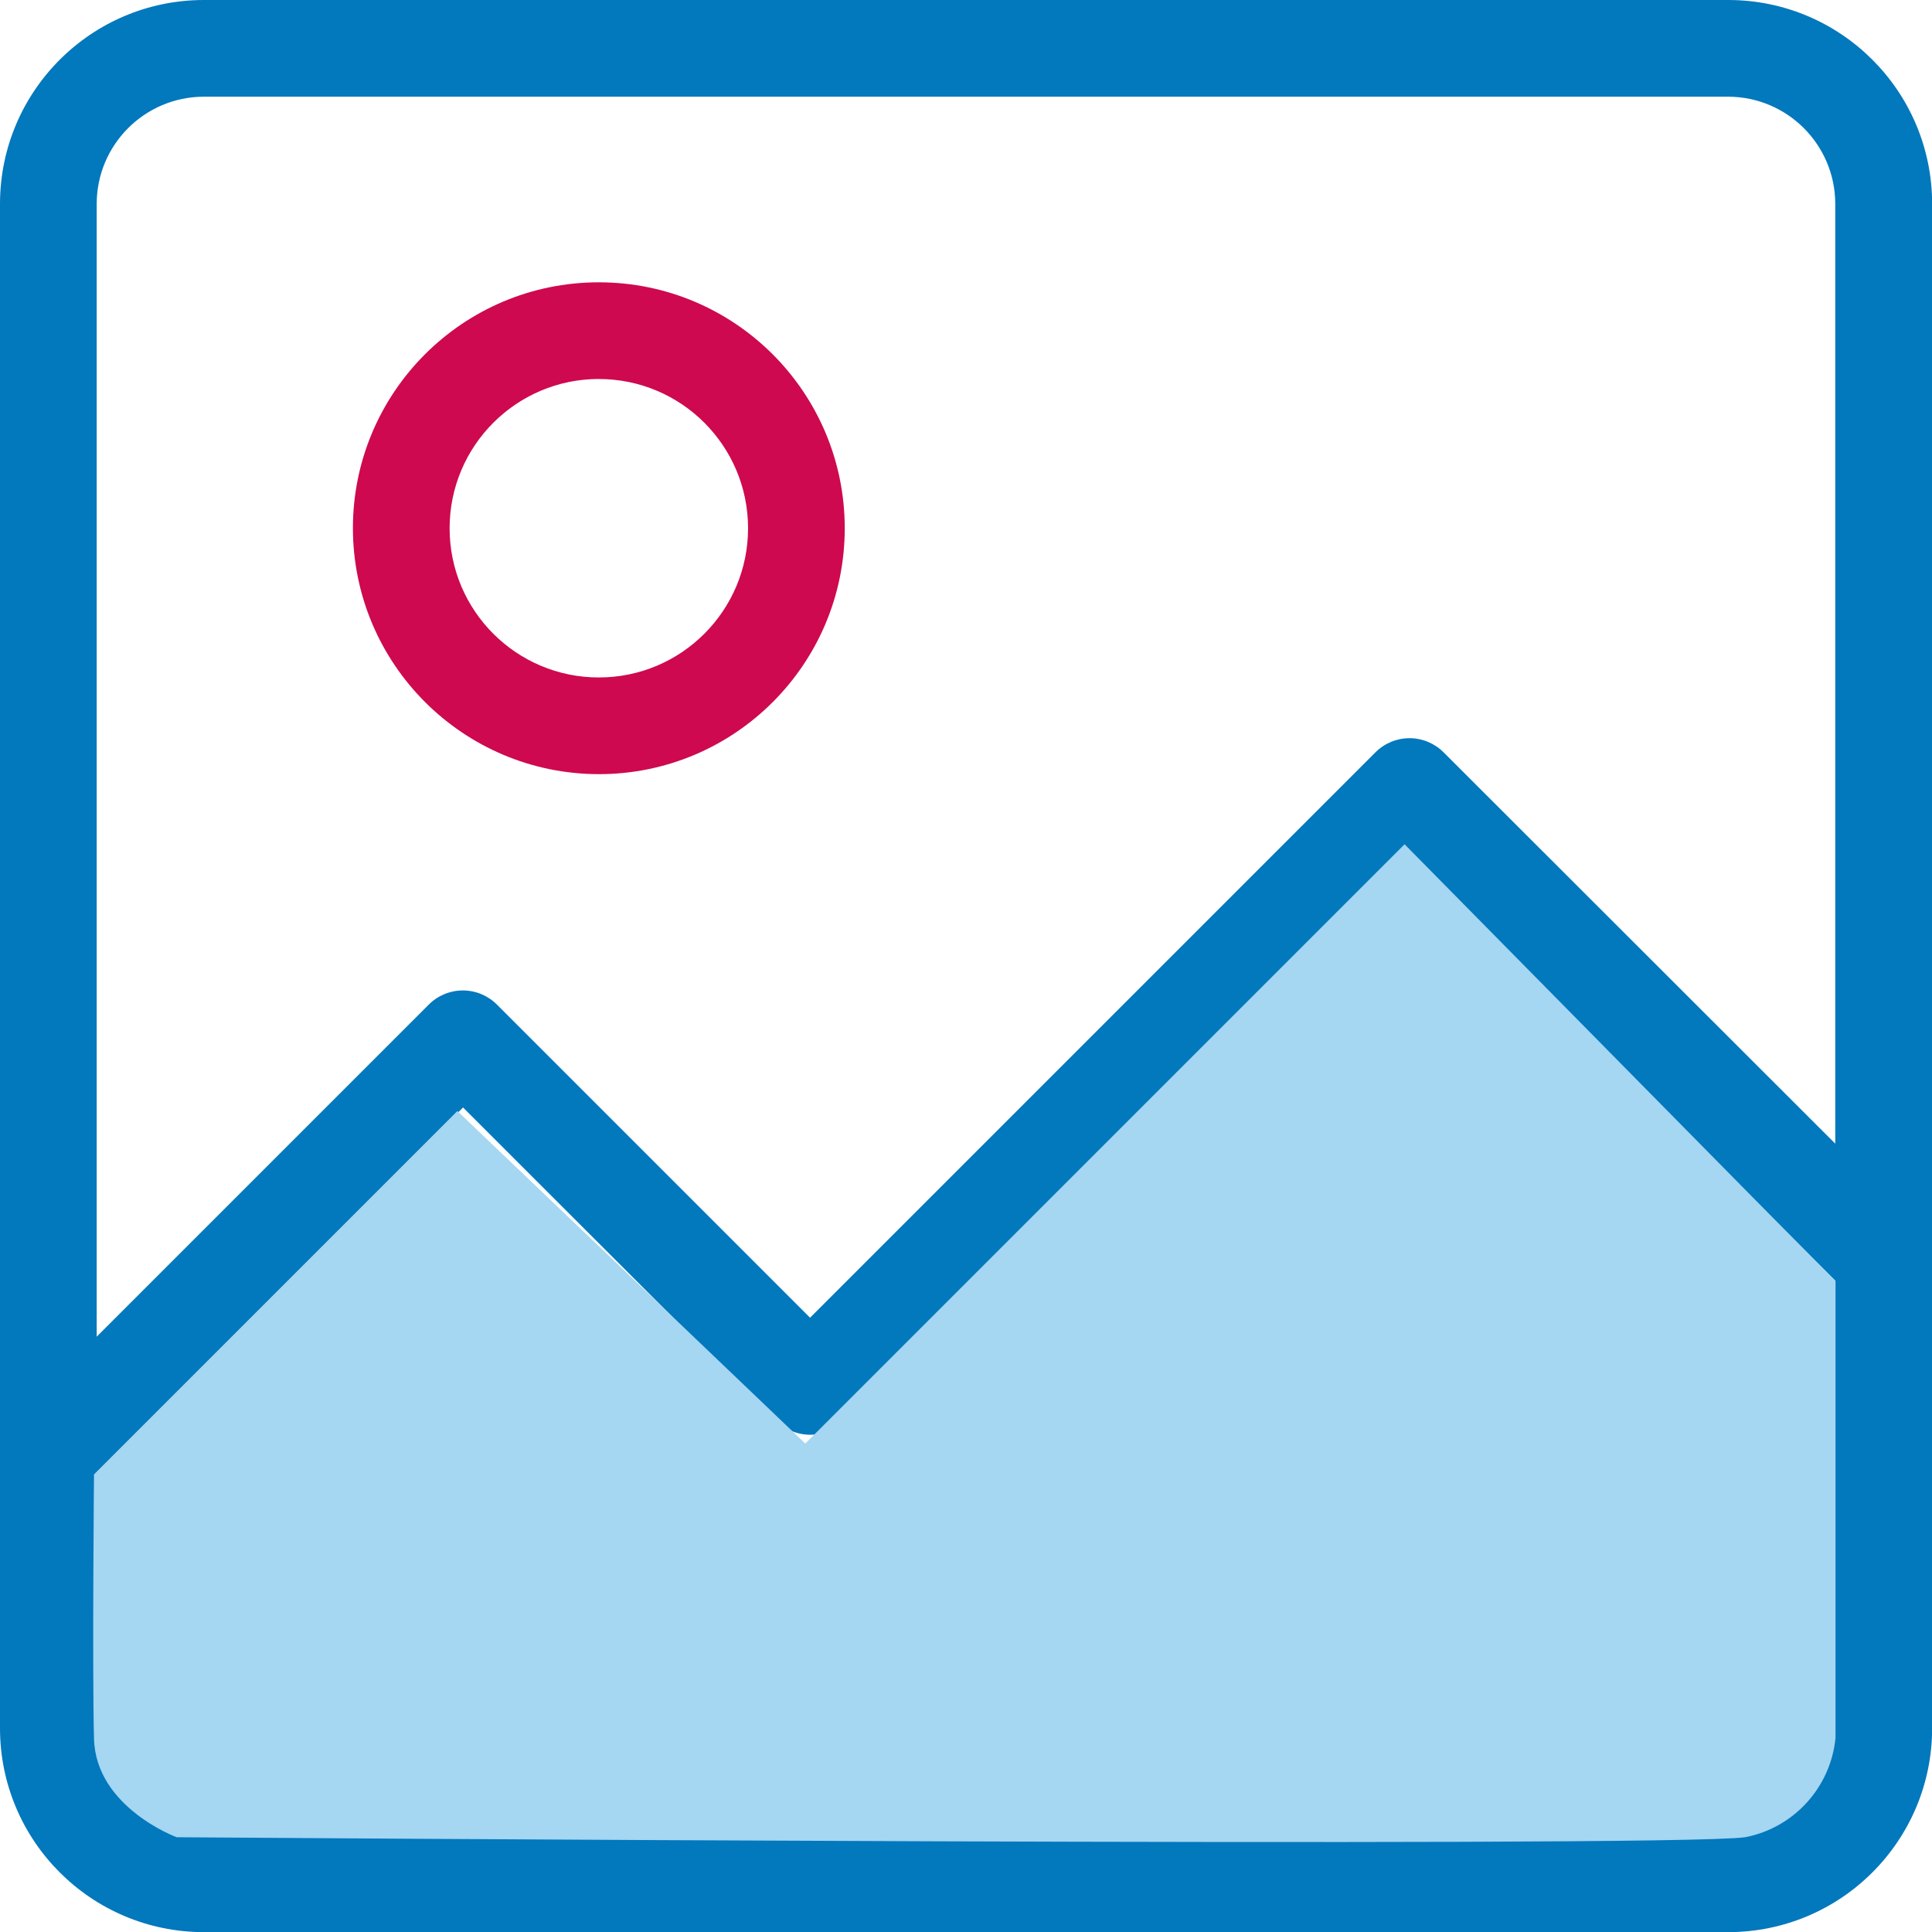
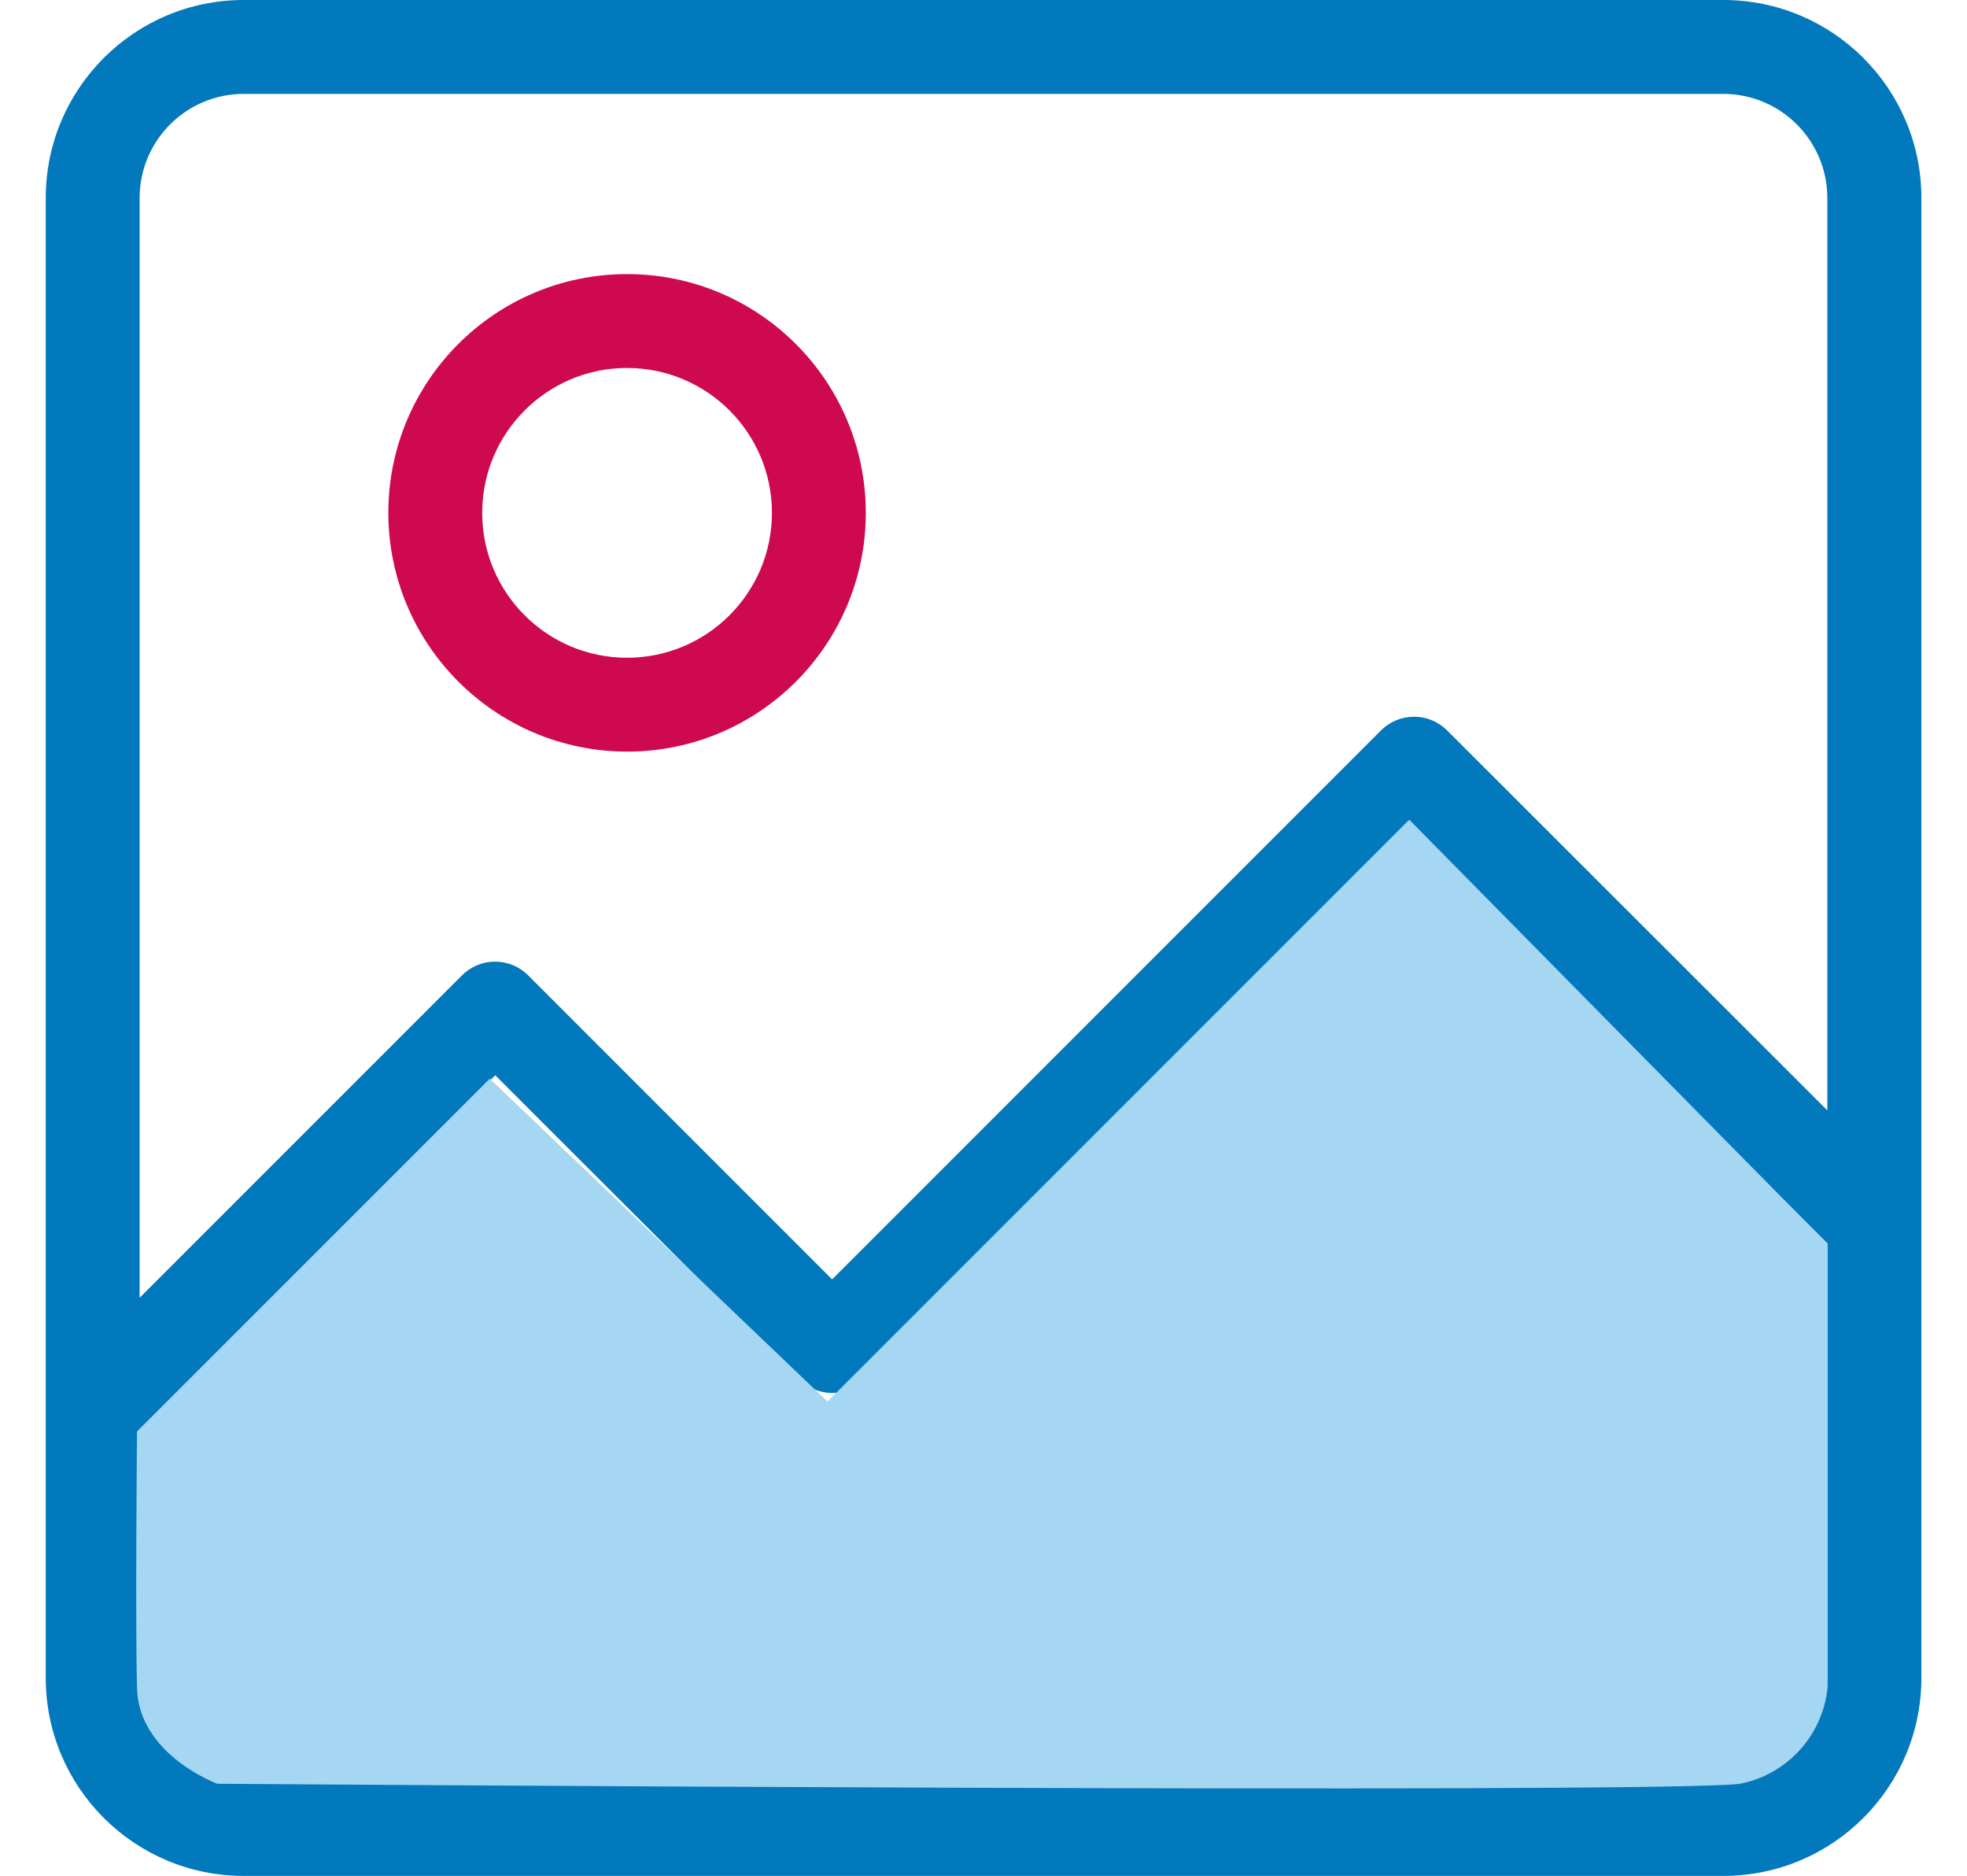
- <svg xmlns="http://www.w3.org/2000/svg" id="picture-svgrepo-com" width="42.997" height="42.997" viewBox="0 0 42.997 42.997">
+ <svg xmlns="http://www.w3.org/2000/svg" id="picture-svgrepo-com" width="42.997" height="40.997" viewBox="0 0 42.997 42.997">
  <g id="Group_30" data-name="Group 30">
    <path id="Path_8" data-name="Path 8" d="M0,38.463A4.539,4.539,0,0,0,4.533,43h33.93A4.539,4.539,0,0,0,43,38.463V4.533A4.539,4.539,0,0,0,38.463,0H4.533A4.539,4.539,0,0,0,0,4.533Zm38.463,2.381H4.533a2.388,2.388,0,0,1-2.381-2.381V32.8l8.153-8.153,6.967,6.967a1.071,1.071,0,0,0,1.52,0L31.373,19.03,40.844,28.5v9.963A2.388,2.388,0,0,1,38.463,40.844ZM4.533,2.152h33.93a2.388,2.388,0,0,1,2.381,2.381V25.452l-8.715-8.707a1.071,1.071,0,0,0-1.52,0L18.028,29.326l-6.967-6.967a1.071,1.071,0,0,0-1.52,0L2.152,29.748V4.533A2.388,2.388,0,0,1,4.533,2.152Z" fill="#0278bd" />
    <path id="Path_9" data-name="Path 9" d="M94.873,82.447A5.473,5.473,0,1,0,89.4,76.973,5.48,5.48,0,0,0,94.873,82.447Zm0-8.794a3.321,3.321,0,1,1-3.321,3.321A3.324,3.324,0,0,1,94.873,73.652Z" transform="translate(-81.546 -65.218)" fill="#ce094f" />
  </g>
  <path id="Path_10" data-name="Path 10" d="M13.05,131.982l8.087-8.087,7.743,7.4,13.337-13.337,9.591,9.726v10.16a2.5,2.5,0,0,1-2.009,2.213c-1.807.241-34.909,0-34.909,0s-1.8-.663-1.84-2.192S13.05,131.982,13.05,131.982Z" transform="translate(-10.958 -99.169)" fill="#a5d6f2" />
</svg>
